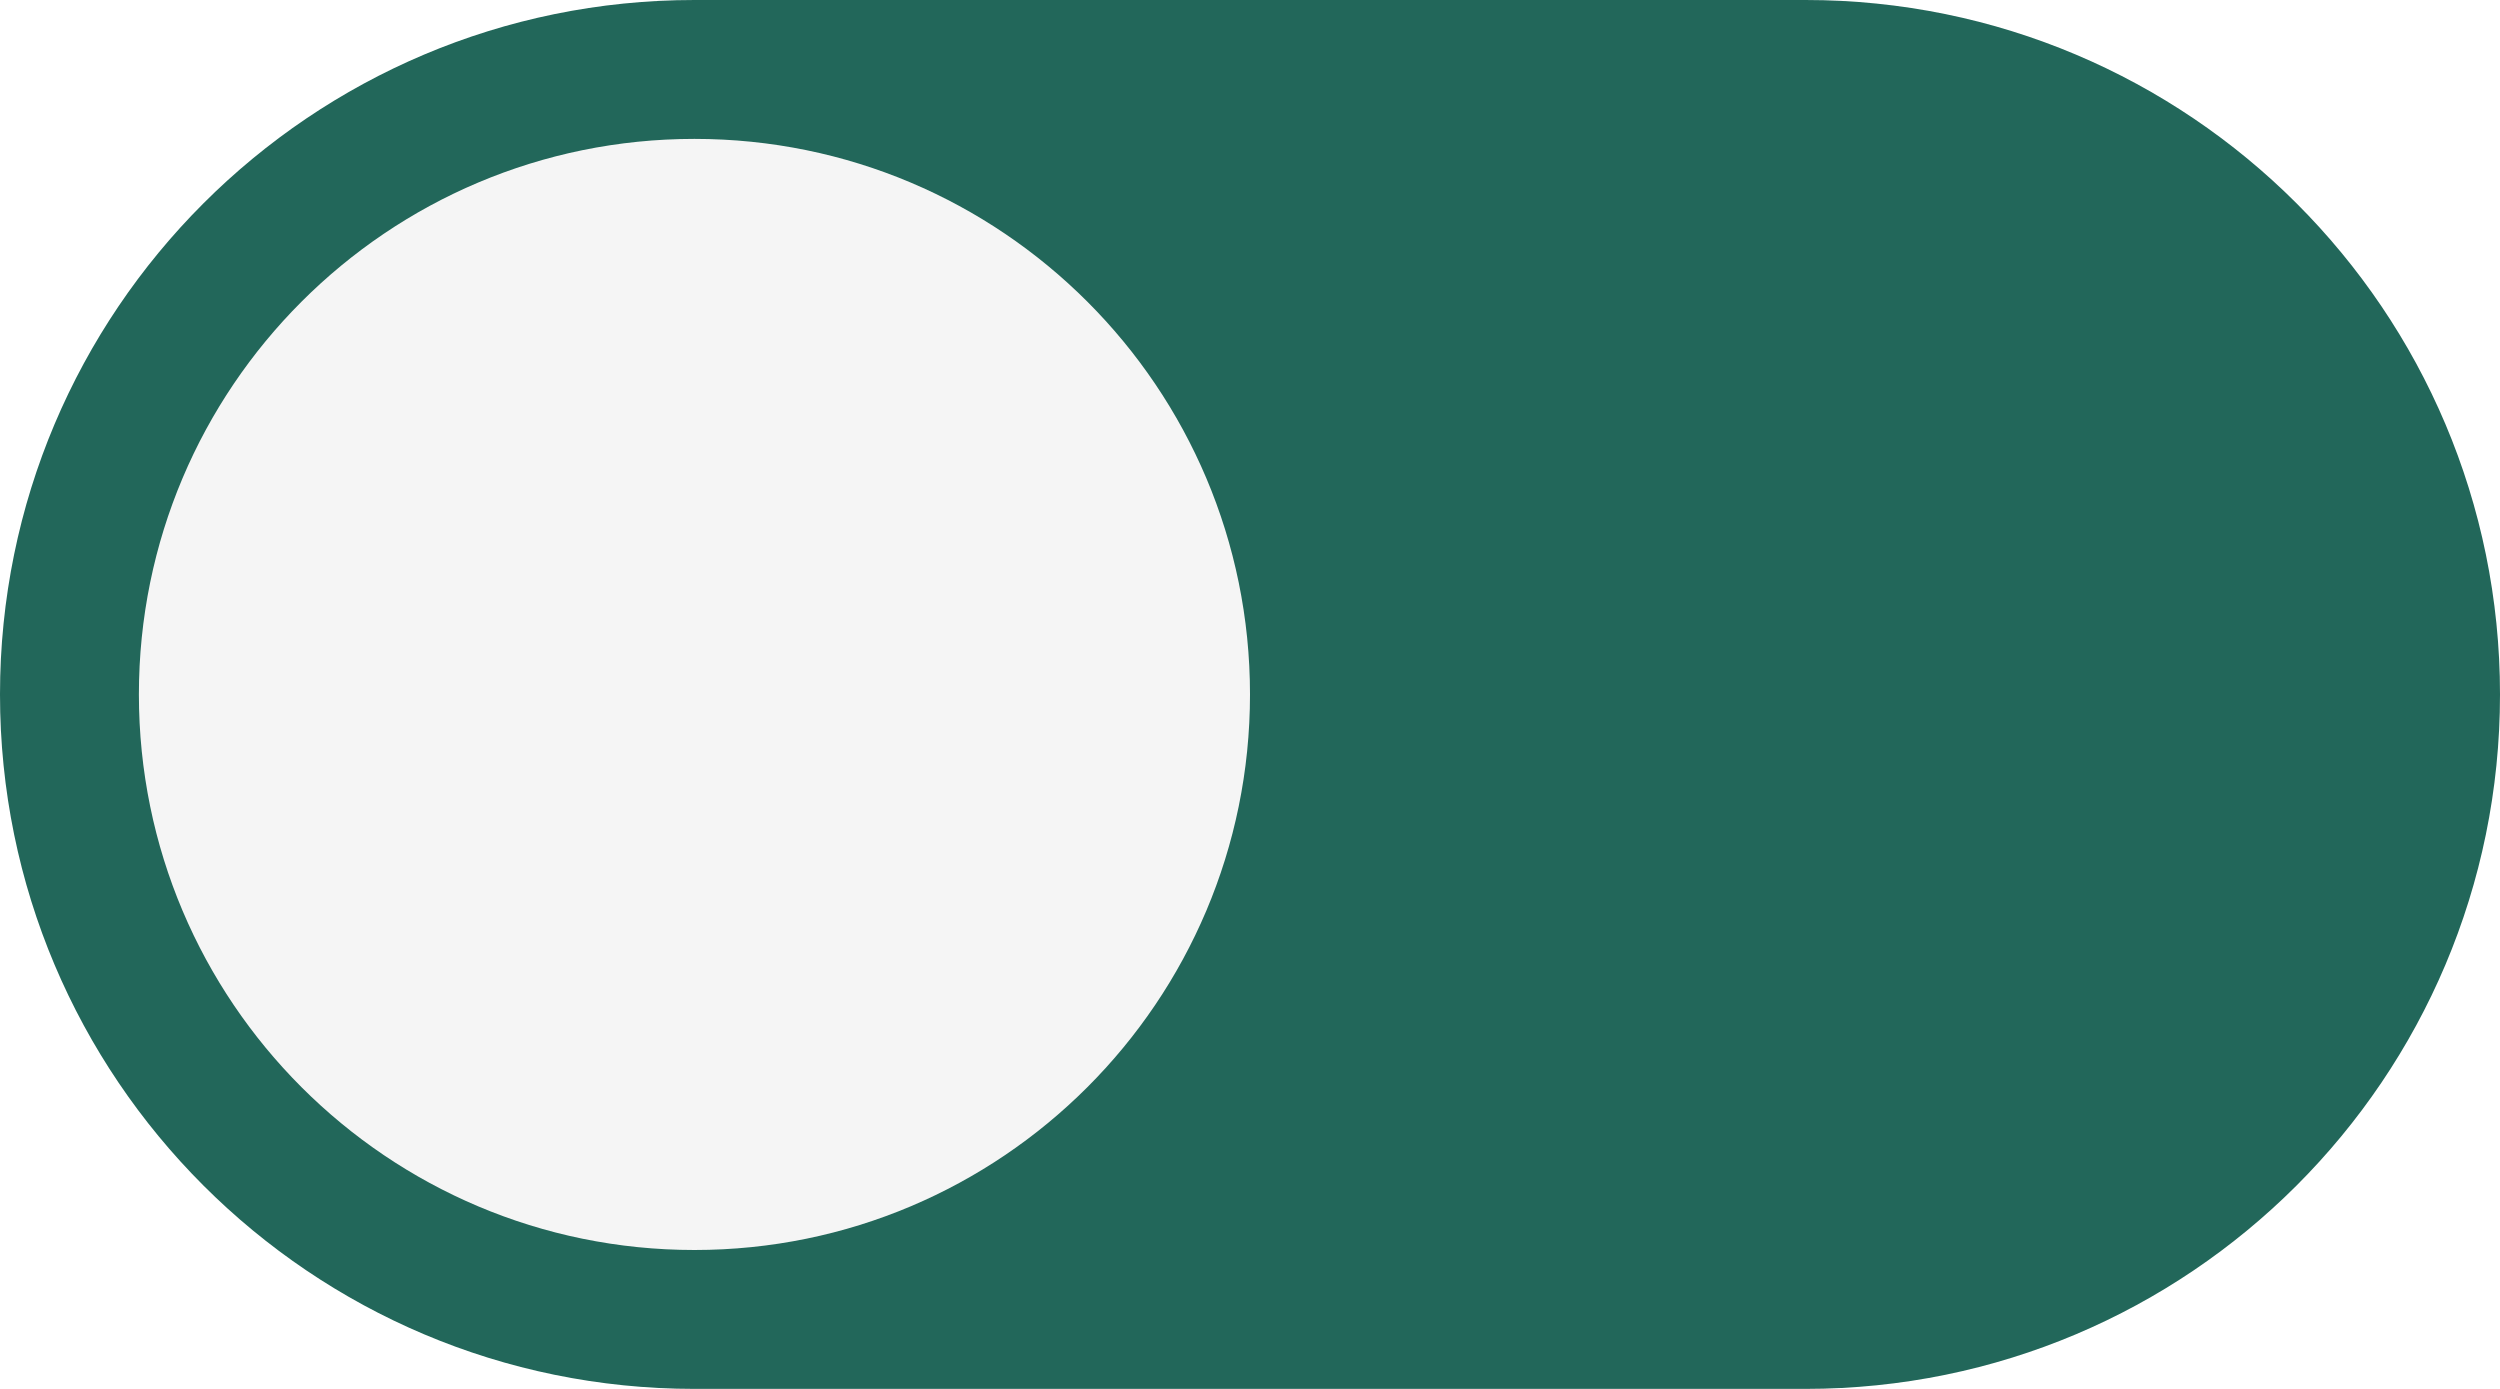
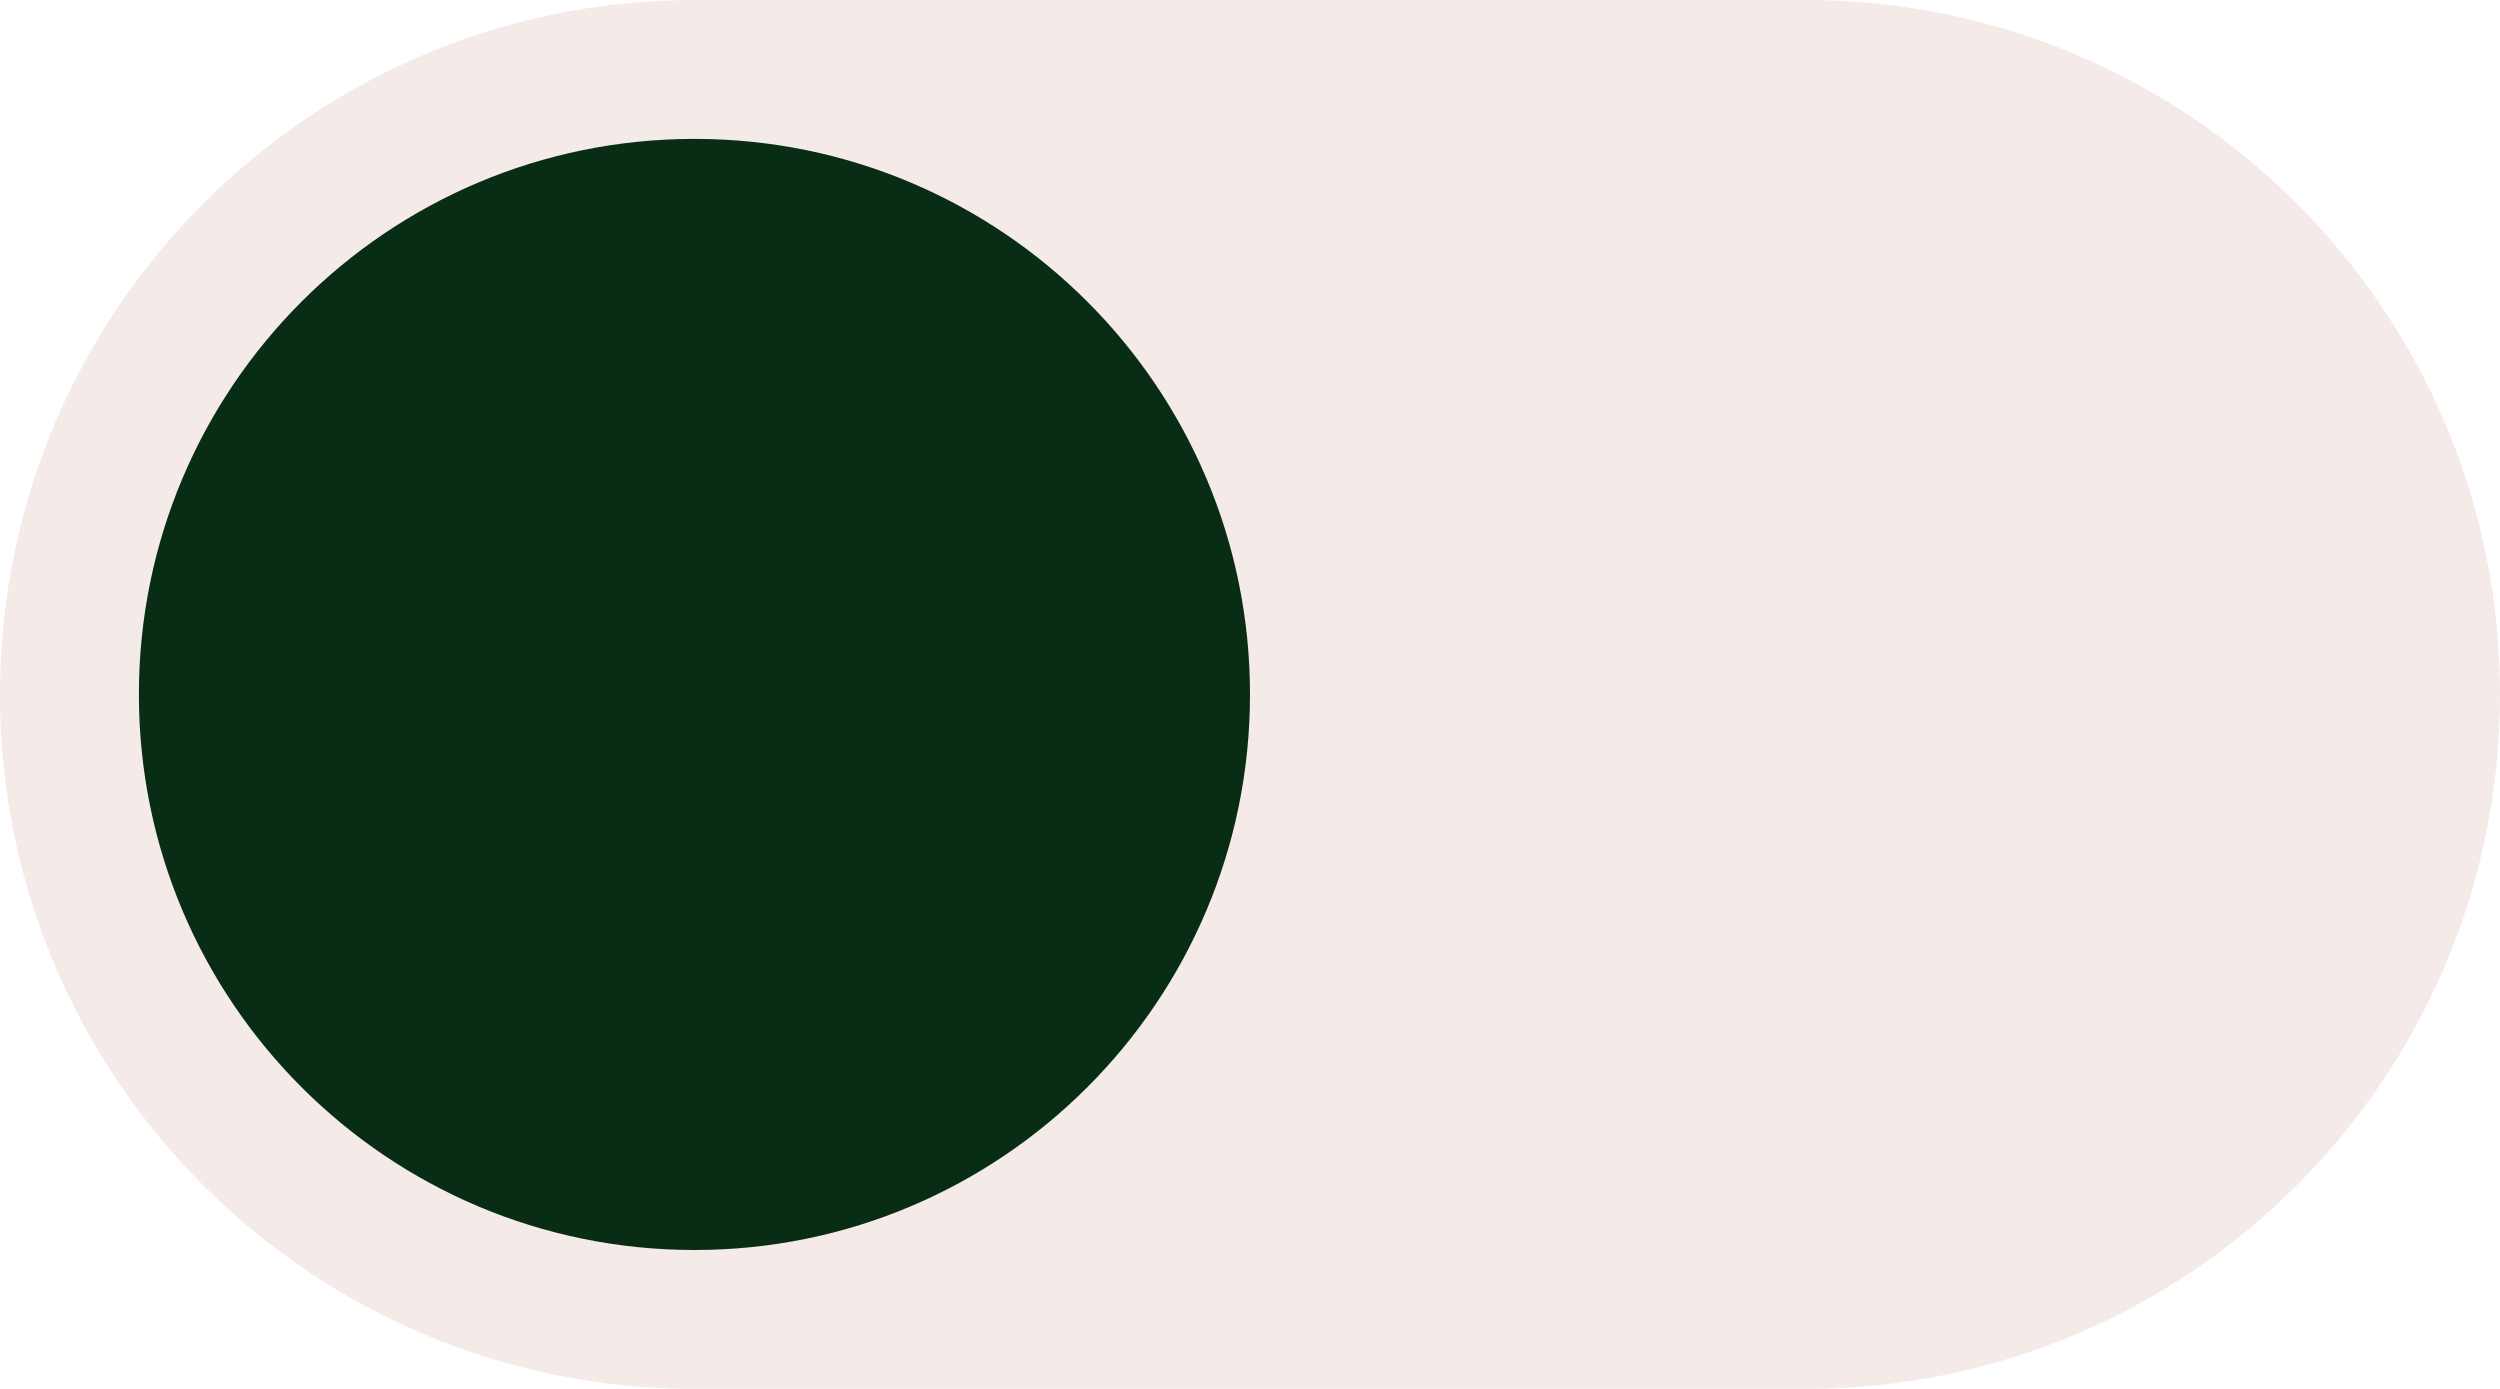
<svg xmlns="http://www.w3.org/2000/svg" width="36" height="20" viewBox="0 0 36 20" fill="none">
-   <rect width="36" height="20" rx="10" fill="#22675a" />
-   <circle cx="10" cy="10" r="8" fill="#F5F5F5" />
+   <rect width="36" height="20" rx="10" fill="#f4eae7" />
+   <circle cx="10" cy="10" r="8" fill="#092c14" />
</svg>
